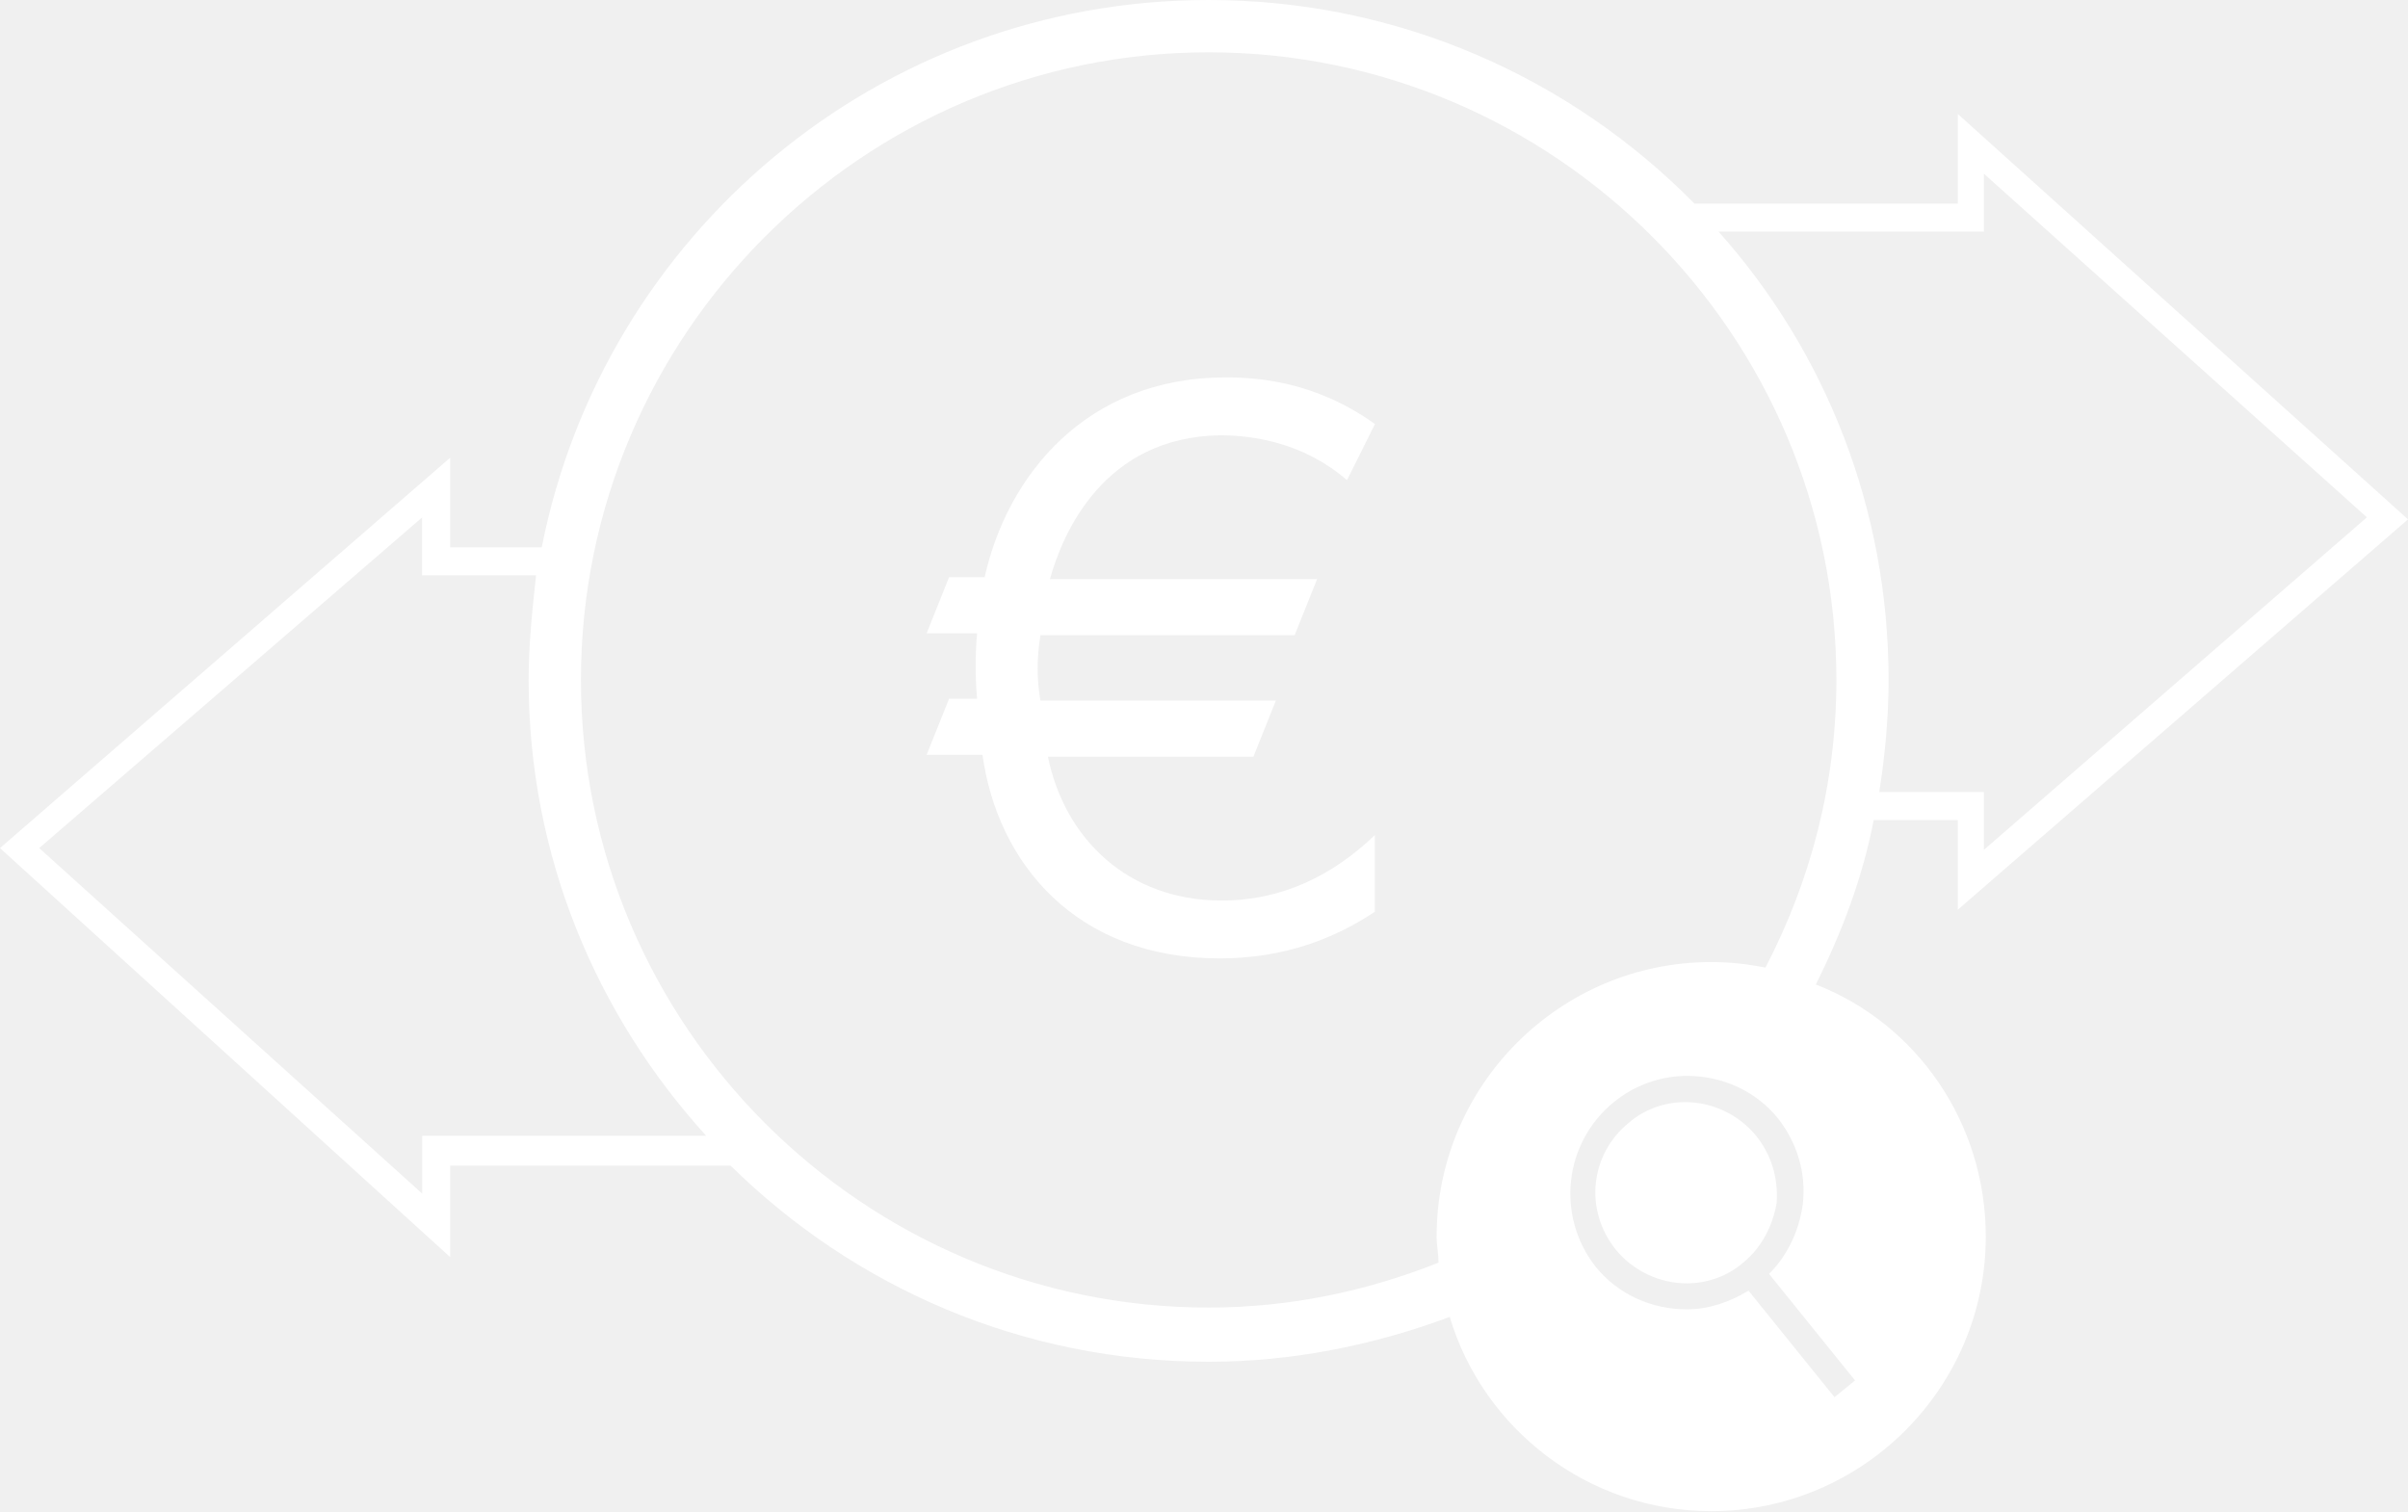
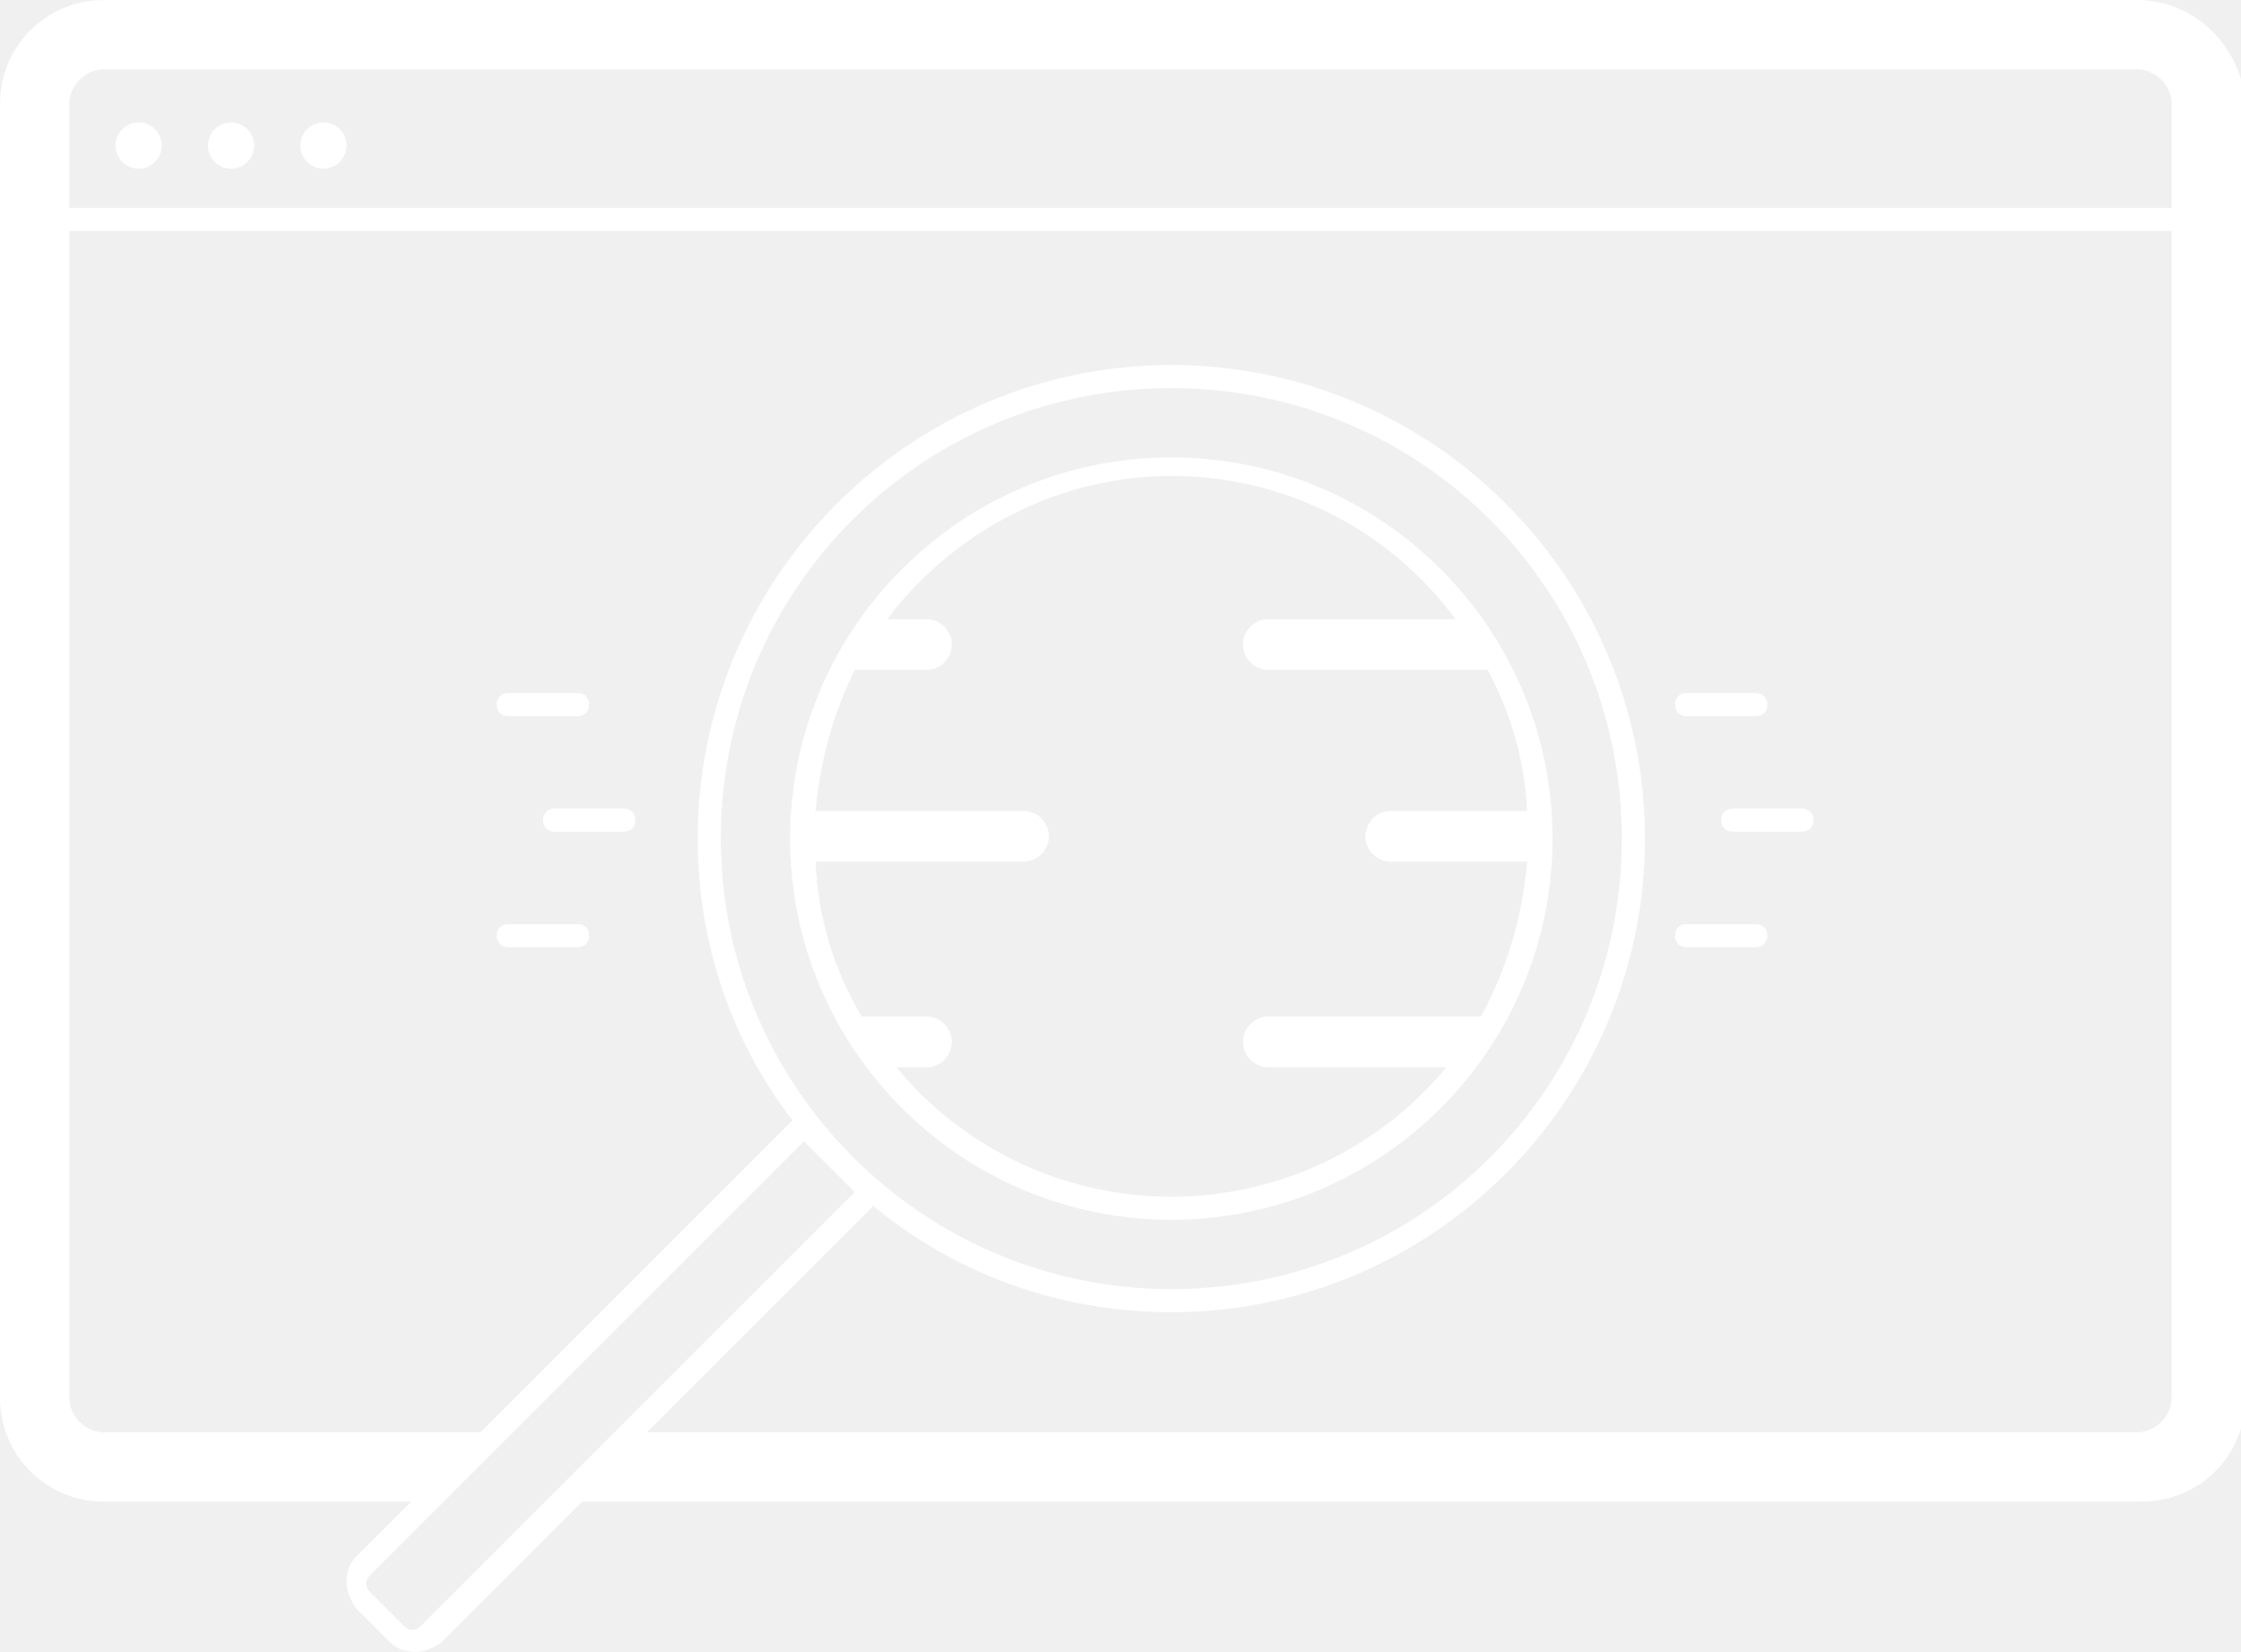
- <svg xmlns="http://www.w3.org/2000/svg" version="1.1" id="Layer_1" x="0px" y="0px" width="700px" height="439.352px" viewBox="0 0 700 439.352" enable-background="new 0 0 700 439.352" xml:space="preserve">
-   <linearGradient id="SVGID_1_" gradientUnits="userSpaceOnUse" x1="45.989" y1="1621.844" x2="45.989" y2="1702.747" gradientTransform="matrix(5.4306 0 0 -5.4306 100.2495 9246.94)">
-     <stop offset="0" style="stop-color:#24C7FB" />
-     <stop offset="1" style="stop-color:#36E6FF" />
-   </linearGradient>
-   <path fill="#FFF" d="M305.215,168.367h77.659l-6.523,16.31h-73.885c-1.1,6.522-1.1,13.047,0,19.021h68.424l-6.522,16.31  h-59.738c4.875,23.896,23.346,41.816,50.503,41.816c17.922,0,32.581-7.586,44.529-19.021v22.281  c-11.398,7.588-26.059,13.563-45.079,13.563c-41.816,0-64.612-27.707-68.974-59.189h-16.236l6.524-16.309h8.136  c-0.55-6.523-0.55-12.498,0-19.021h-14.66l6.524-16.309h10.335c6.523-29.319,29.319-58.089,70.036-58.089  c9.236,0,26.059,1.1,43.431,13.56l-8.137,16.311c-12.498-10.85-27.156-13.048-36.941-13.048  C320.938,127.099,308.989,154.806,305.215,168.367z M510.487,330.209c-4.875-5.975-12.498-9.785-20.634-9.785  c-5.975,0-11.947,2.162-16.31,5.975c-11.397,9.234-13.048,25.508-3.812,36.941c4.873,5.975,12.496,9.785,20.633,9.785  c5.974,0,11.947-2.162,16.31-5.975c5.424-4.361,8.687-10.848,9.785-17.371C516.974,342.156,514.813,335.633,510.487,330.209z   M577.262,359.529c0,43.979-35.843,79.822-79.821,79.822c-35.844,0-66.263-23.896-76.011-56.479  c-21.732,8.137-45.629,13.049-70.037,13.049c-54.313,0-103.167-21.734-139.01-57.027h-81.508v26.607L0,246.576l130.875-113.502  v26.058h26.607C175.404,68.425,255.226,0,351.357,0c55.377,0,105.365,22.796,141.209,59.188h76.561V33.13L700,150.995  L569.126,264.498v-26.059h-24.445c-3.262,16.822-9.234,32.582-16.821,47.791C557.178,297.629,577.262,326.398,577.262,359.529z   M499.602,67.361c30.97,34.744,49.403,80.372,49.403,130.325c0,11.396-1.099,22.282-2.712,32.582h30.419v16.822l111.341-96.682  L576.712,50.502v16.821h-77.11V67.361z M205.272,330.209c-32.032-35.293-51.603-81.473-51.603-132.523  c0-10.335,1.1-20.634,2.163-30.419h-33.131v-16.822L11.398,246.576l111.34,100.455v-16.822H205.272L205.272,330.209z   M418.168,367.115c0-2.713-0.55-4.875-0.55-7.586c0-43.979,35.843-79.822,79.821-79.822c5.425,0,10.336,0.551,15.76,1.613  c13.047-24.996,20.633-53.215,20.633-83.634c0-100.456-81.983-182.478-182.476-182.478c-100.493,0-182.478,82.021-182.478,182.478  c0,100.455,81.984,182.476,182.478,182.476C375.251,380.162,397.534,375.287,418.168,367.115z M539.257,401.346l-24.995-30.969  c5.424-5.426,8.687-12.498,9.785-20.084c1.1-9.236-1.612-17.922-7.073-24.994c-6.522-8.137-16.309-12.498-26.606-12.498  c-7.586,0-15.209,2.713-21.184,7.586c-14.659,11.947-16.821,33.131-5.425,47.791c6.524,8.137,16.311,12.498,26.607,12.498  c6.522,0,12.498-2.162,17.922-5.426l24.994,30.971L539.257,401.346z" />
+ <svg xmlns="http://www.w3.org/2000/svg" version="1.1" id="Layer_1" x="0px" y="0px" viewBox="-249 385.4 97 71.5" enable-background="new -249 385.4 97 71.5" xml:space="preserve">
+   <g>
+     <path fill="none" d="M-178.8,421.7c0-10.8-8.7-19.5-19.5-19.5s-19.5,8.7-19.5,19.5s8.7,19.5,19.5,19.5S-178.8,432.4-178.8,421.7z    M-214.8,421.7c0-9.1,7.4-16.5,16.5-16.5s16.5,7.4,16.5,16.5c0,9.1-7.4,16.5-16.5,16.5C-207.4,438.2-214.8,430.8-214.8,421.7z" />
+     <path fill="none" d="M-214.3,434.8l-12.6,12.6l-3,3l-3.2,3.2c-0.2,0.2-0.2,0.5,0,0.7l1.5,1.5c0.2,0.2,0.5,0.2,0.7,0l5.4-5.4l3-3   L-212,437L-214.3,434.8z" />
+     <path fill="none" d="M-208.9,431.6h-1.3c2.8,3.4,7.1,5.6,11.9,5.6s9.1-2.2,11.9-5.6h-7.7c-0.6,0-1.1-0.5-1.1-1.1   c0-0.6,0.5-1.1,1.1-1.1h9.2c1.2-2,1.9-4.3,2-6.7h-5.9c-0.6,0-1.1-0.5-1.1-1.1c0-0.6,0.5-1.1,1.1-1.1h5.9c-0.2-2.2-0.8-4.3-1.7-6.1   h-9.5c-0.6,0-1.1-0.5-1.1-1.1c0-0.6,0.5-1.1,1.1-1.1h8.1c-2.8-3.7-7.3-6.2-12.3-6.2c-5,0-9.5,2.4-12.3,6.2h1.7   c0.6,0,1.1,0.5,1.1,1.1c0,0.6-0.5,1.1-1.1,1.1h-3.1c-1,1.9-1.6,3.9-1.7,6.1h9c0.6,0,1.1,0.5,1.1,1.1c0,0.6-0.5,1.1-1.1,1.1h-9   c0.2,2.4,0.9,4.7,2,6.7h2.8c0.6,0,1.1,0.5,1.1,1.1C-207.8,431.1-208.3,431.6-208.9,431.6z" />
+     <path fill="none" d="M-246,395.4v50.5c0,0.8,0.7,1.5,1.5,1.5h16.3l13.5-13.5c-2.5-3.4-4.1-7.6-4.1-12.2c0-11.3,9.2-20.5,20.5-20.5   s20.5,9.2,20.5,20.5s-9.2,20.5-20.5,20.5c-4.9,0-9.4-1.7-12.9-4.6l-9.8,9.8h64.5c0.8,0,1.5-0.7,1.5-1.5v-50.5H-246z M-227,415.4h3   c0.3,0,0.5,0.2,0.5,0.5s-0.2,0.5-0.5,0.5h-3c-0.3,0-0.5-0.2-0.5-0.5S-227.3,415.4-227,415.4z M-224,426.4h-3   c-0.3,0-0.5-0.2-0.5-0.5s0.2-0.5,0.5-0.5h3c0.3,0,0.5,0.2,0.5,0.5S-223.7,426.4-224,426.4z M-222,421.4h-3c-0.3,0-0.5-0.2-0.5-0.5   s0.2-0.5,0.5-0.5h3c0.3,0,0.5,0.2,0.5,0.5S-221.7,421.4-222,421.4z M-176,415.4h3c0.3,0,0.5,0.2,0.5,0.5s-0.2,0.5-0.5,0.5h-3   c-0.3,0-0.5-0.2-0.5-0.5S-176.3,415.4-176,415.4z M-173,426.4h-3c-0.3,0-0.5-0.2-0.5-0.5s0.2-0.5,0.5-0.5h3c0.3,0,0.5,0.2,0.5,0.5   S-172.7,426.4-173,426.4z M-171,421.4h-3c-0.3,0-0.5-0.2-0.5-0.5s0.2-0.5,0.5-0.5h3c0.3,0,0.5,0.2,0.5,0.5S-170.7,421.4-171,421.4z   " />
+     <path fill="none" d="M-155,389.9c0-0.8-0.7-1.5-1.5-1.5h-88c-0.8,0-1.5,0.7-1.5,1.5v4.5h91V389.9z M-243,392.7c-0.6,0-1-0.4-1-1   c0-0.6,0.4-1,1-1s1,0.4,1,1C-242,392.2-242.4,392.7-243,392.7z M-239,392.7c-0.6,0-1-0.4-1-1c0-0.6,0.4-1,1-1s1,0.4,1,1   C-238,392.2-238.4,392.7-239,392.7z M-235,392.7c-0.6,0-1-0.4-1-1c0-0.6,0.4-1,1-1s1,0.4,1,1C-234,392.2-234.4,392.7-235,392.7z" />
+     <path fill="#FFFFFF" d="M-181.8,421.7c0-9.1-7.4-16.5-16.5-16.5s-16.5,7.4-16.5,16.5c0,9.1,7.4,16.5,16.5,16.5   C-189.2,438.2-181.8,430.8-181.8,421.7z M-208.9,429.4h-2.8c-1.2-2-1.9-4.3-2-6.7h9c0.6,0,1.1-0.5,1.1-1.1c0-0.6-0.5-1.1-1.1-1.1   h-9c0.2-2.2,0.8-4.3,1.7-6.1h3.1c0.6,0,1.1-0.5,1.1-1.1c0-0.6-0.5-1.1-1.1-1.1h-1.7c2.8-3.7,7.3-6.2,12.3-6.2c5,0,9.5,2.4,12.3,6.2   h-8.1c-0.6,0-1.1,0.5-1.1,1.1c0,0.6,0.5,1.1,1.1,1.1h9.5c1,1.9,1.6,3.9,1.7,6.1h-5.9c-0.6,0-1.1,0.5-1.1,1.1c0,0.6,0.5,1.1,1.1,1.1   h5.9c-0.2,2.4-0.9,4.7-2,6.7h-9.2c-0.6,0-1.1,0.5-1.1,1.1c0,0.6,0.5,1.1,1.1,1.1h7.7c-2.8,3.4-7.1,5.6-11.9,5.6s-9.1-2.2-11.9-5.6   h1.3c0.6,0,1.1-0.5,1.1-1.1C-207.8,429.9-208.3,429.4-208.9,429.4z" />
+     <path fill="#FFFFFF" d="M-227,416.4h3c0.3,0,0.5-0.2,0.5-0.5s-0.2-0.5-0.5-0.5h-3c-0.3,0-0.5,0.2-0.5,0.5S-227.3,416.4-227,416.4z" />
+     <path fill="#FFFFFF" d="M-222,420.4h-3c-0.3,0-0.5,0.2-0.5,0.5s0.2,0.5,0.5,0.5h3c0.3,0,0.5-0.2,0.5-0.5S-221.7,420.4-222,420.4z" />
+     <path fill="#FFFFFF" d="M-224,425.4h-3c-0.3,0-0.5,0.2-0.5,0.5s0.2,0.5,0.5,0.5h3c0.3,0,0.5-0.2,0.5-0.5S-223.7,425.4-224,425.4z" />
+     <path fill="#FFFFFF" d="M-176,416.4h3c0.3,0,0.5-0.2,0.5-0.5s-0.2-0.5-0.5-0.5h-3c-0.3,0-0.5,0.2-0.5,0.5S-176.3,416.4-176,416.4z" />
+     <path fill="#FFFFFF" d="M-171,420.4h-3c-0.3,0-0.5,0.2-0.5,0.5s0.2,0.5,0.5,0.5h3c0.3,0,0.5-0.2,0.5-0.5S-170.7,420.4-171,420.4z" />
+     <path fill="#FFFFFF" d="M-173,425.4h-3c-0.3,0-0.5,0.2-0.5,0.5s0.2,0.5,0.5,0.5h3c0.3,0,0.5-0.2,0.5-0.5S-172.7,425.4-173,425.4z" />
+     <path fill="#FFFFFF" d="M-156.5,385.4h-88c-2.5,0-4.5,2-4.5,4.5v56c0,2.5,2,4.5,4.5,4.5h13.3l-2.4,2.4c-0.3,0.3-0.4,0.7-0.4,1.1   s0.2,0.8,0.4,1.1l1.5,1.5c0.3,0.3,0.7,0.4,1.1,0.4c0.4,0,0.8-0.2,1.1-0.4l6.1-6.1h67.5c2.5,0,4.5-2,4.5-4.5v-56   C-152,387.4-154,385.4-156.5,385.4z M-246,389.9c0-0.8,0.7-1.5,1.5-1.5h88c0.8,0,1.5,0.7,1.5,1.5v4.5h-91V389.9z M-225.4,450.4   l-5.4,5.4c-0.2,0.2-0.5,0.2-0.7,0l-1.5-1.5c-0.2-0.2-0.2-0.5,0-0.7l3.2-3.2l3-3l12.6-12.6l2.2,2.2l-10.3,10.3L-225.4,450.4z    M-217.8,421.7c0-10.8,8.7-19.5,19.5-19.5s19.5,8.7,19.5,19.5s-8.7,19.5-19.5,19.5S-217.8,432.4-217.8,421.7z M-156.5,447.4H-221   l9.8-9.8c3.5,2.9,8,4.6,12.9,4.6c11.3,0,20.5-9.2,20.5-20.5s-9.2-20.5-20.5-20.5s-20.5,9.2-20.5,20.5c0,4.6,1.5,8.8,4.1,12.2   l-13.5,13.5h-16.3c-0.8,0-1.5-0.7-1.5-1.5v-50.5h91v50.5C-155,446.7-155.7,447.4-156.5,447.4z" />
+     <circle fill="#FFFFFF" cx="-243" cy="391.7" r="1" />
+     <circle fill="#FFFFFF" cx="-239" cy="391.7" r="1" />
+     <circle fill="#FFFFFF" cx="-235" cy="391.7" r="1" />
+   </g>
</svg>
